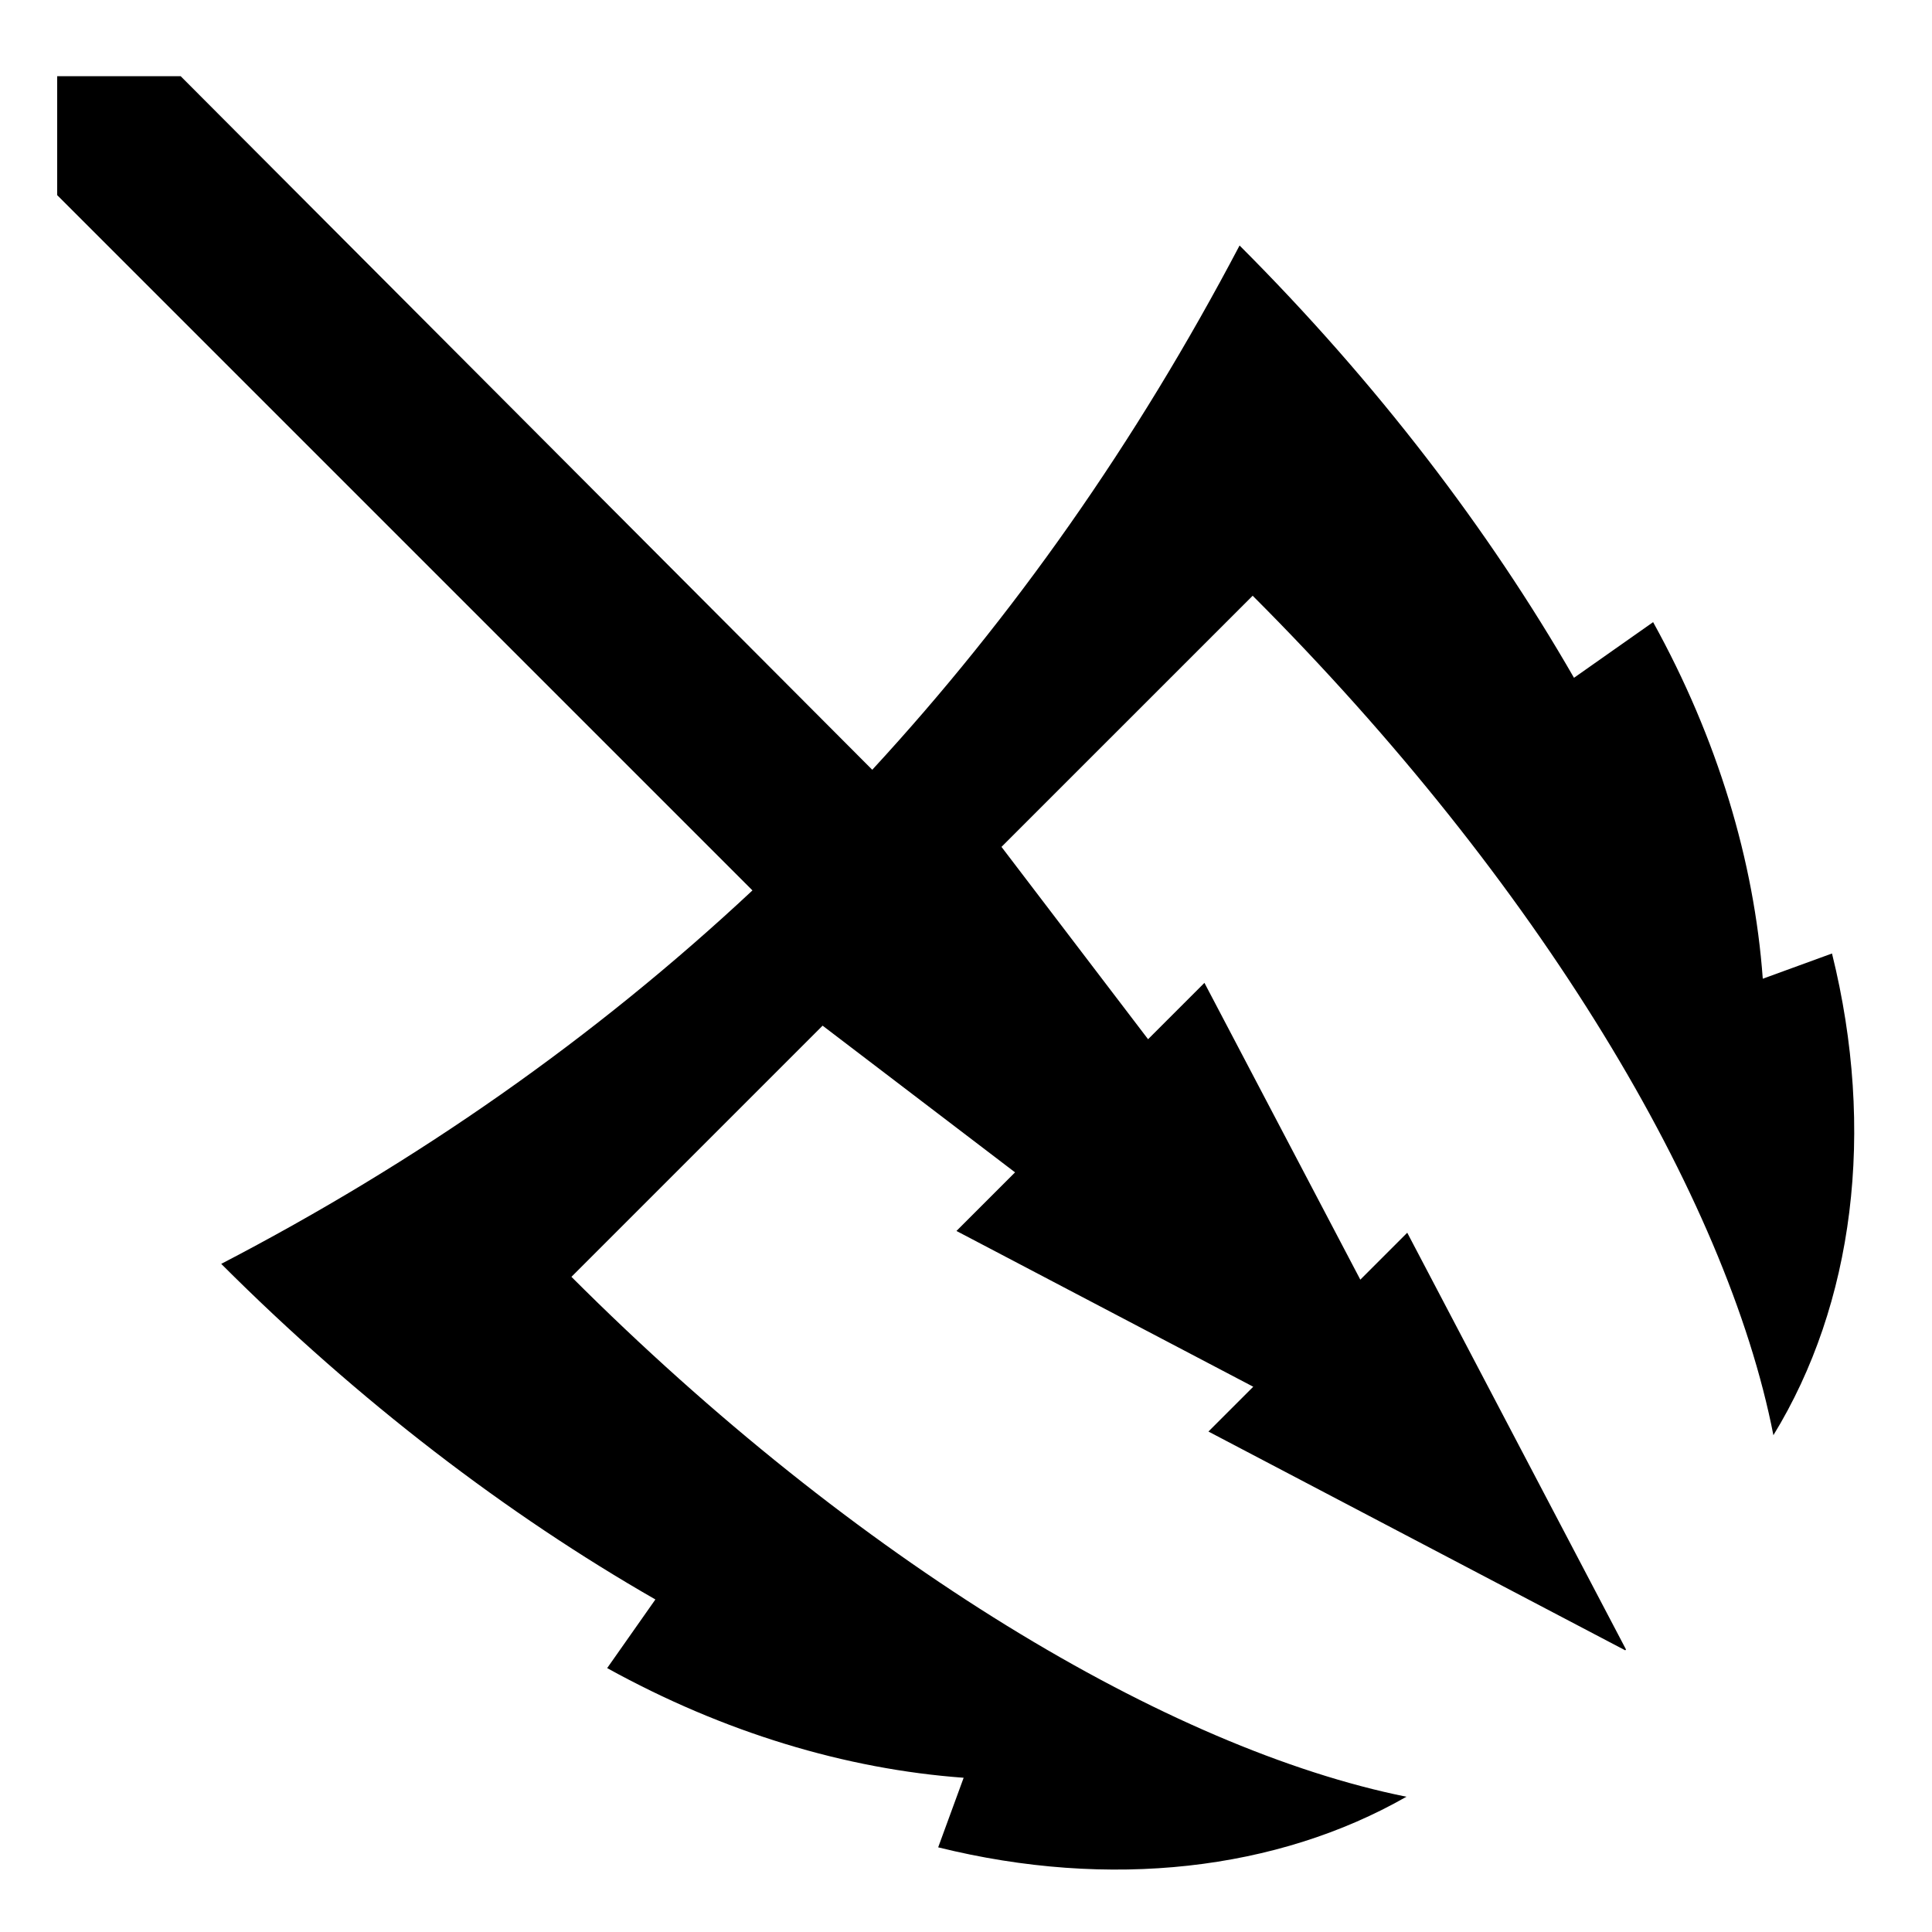
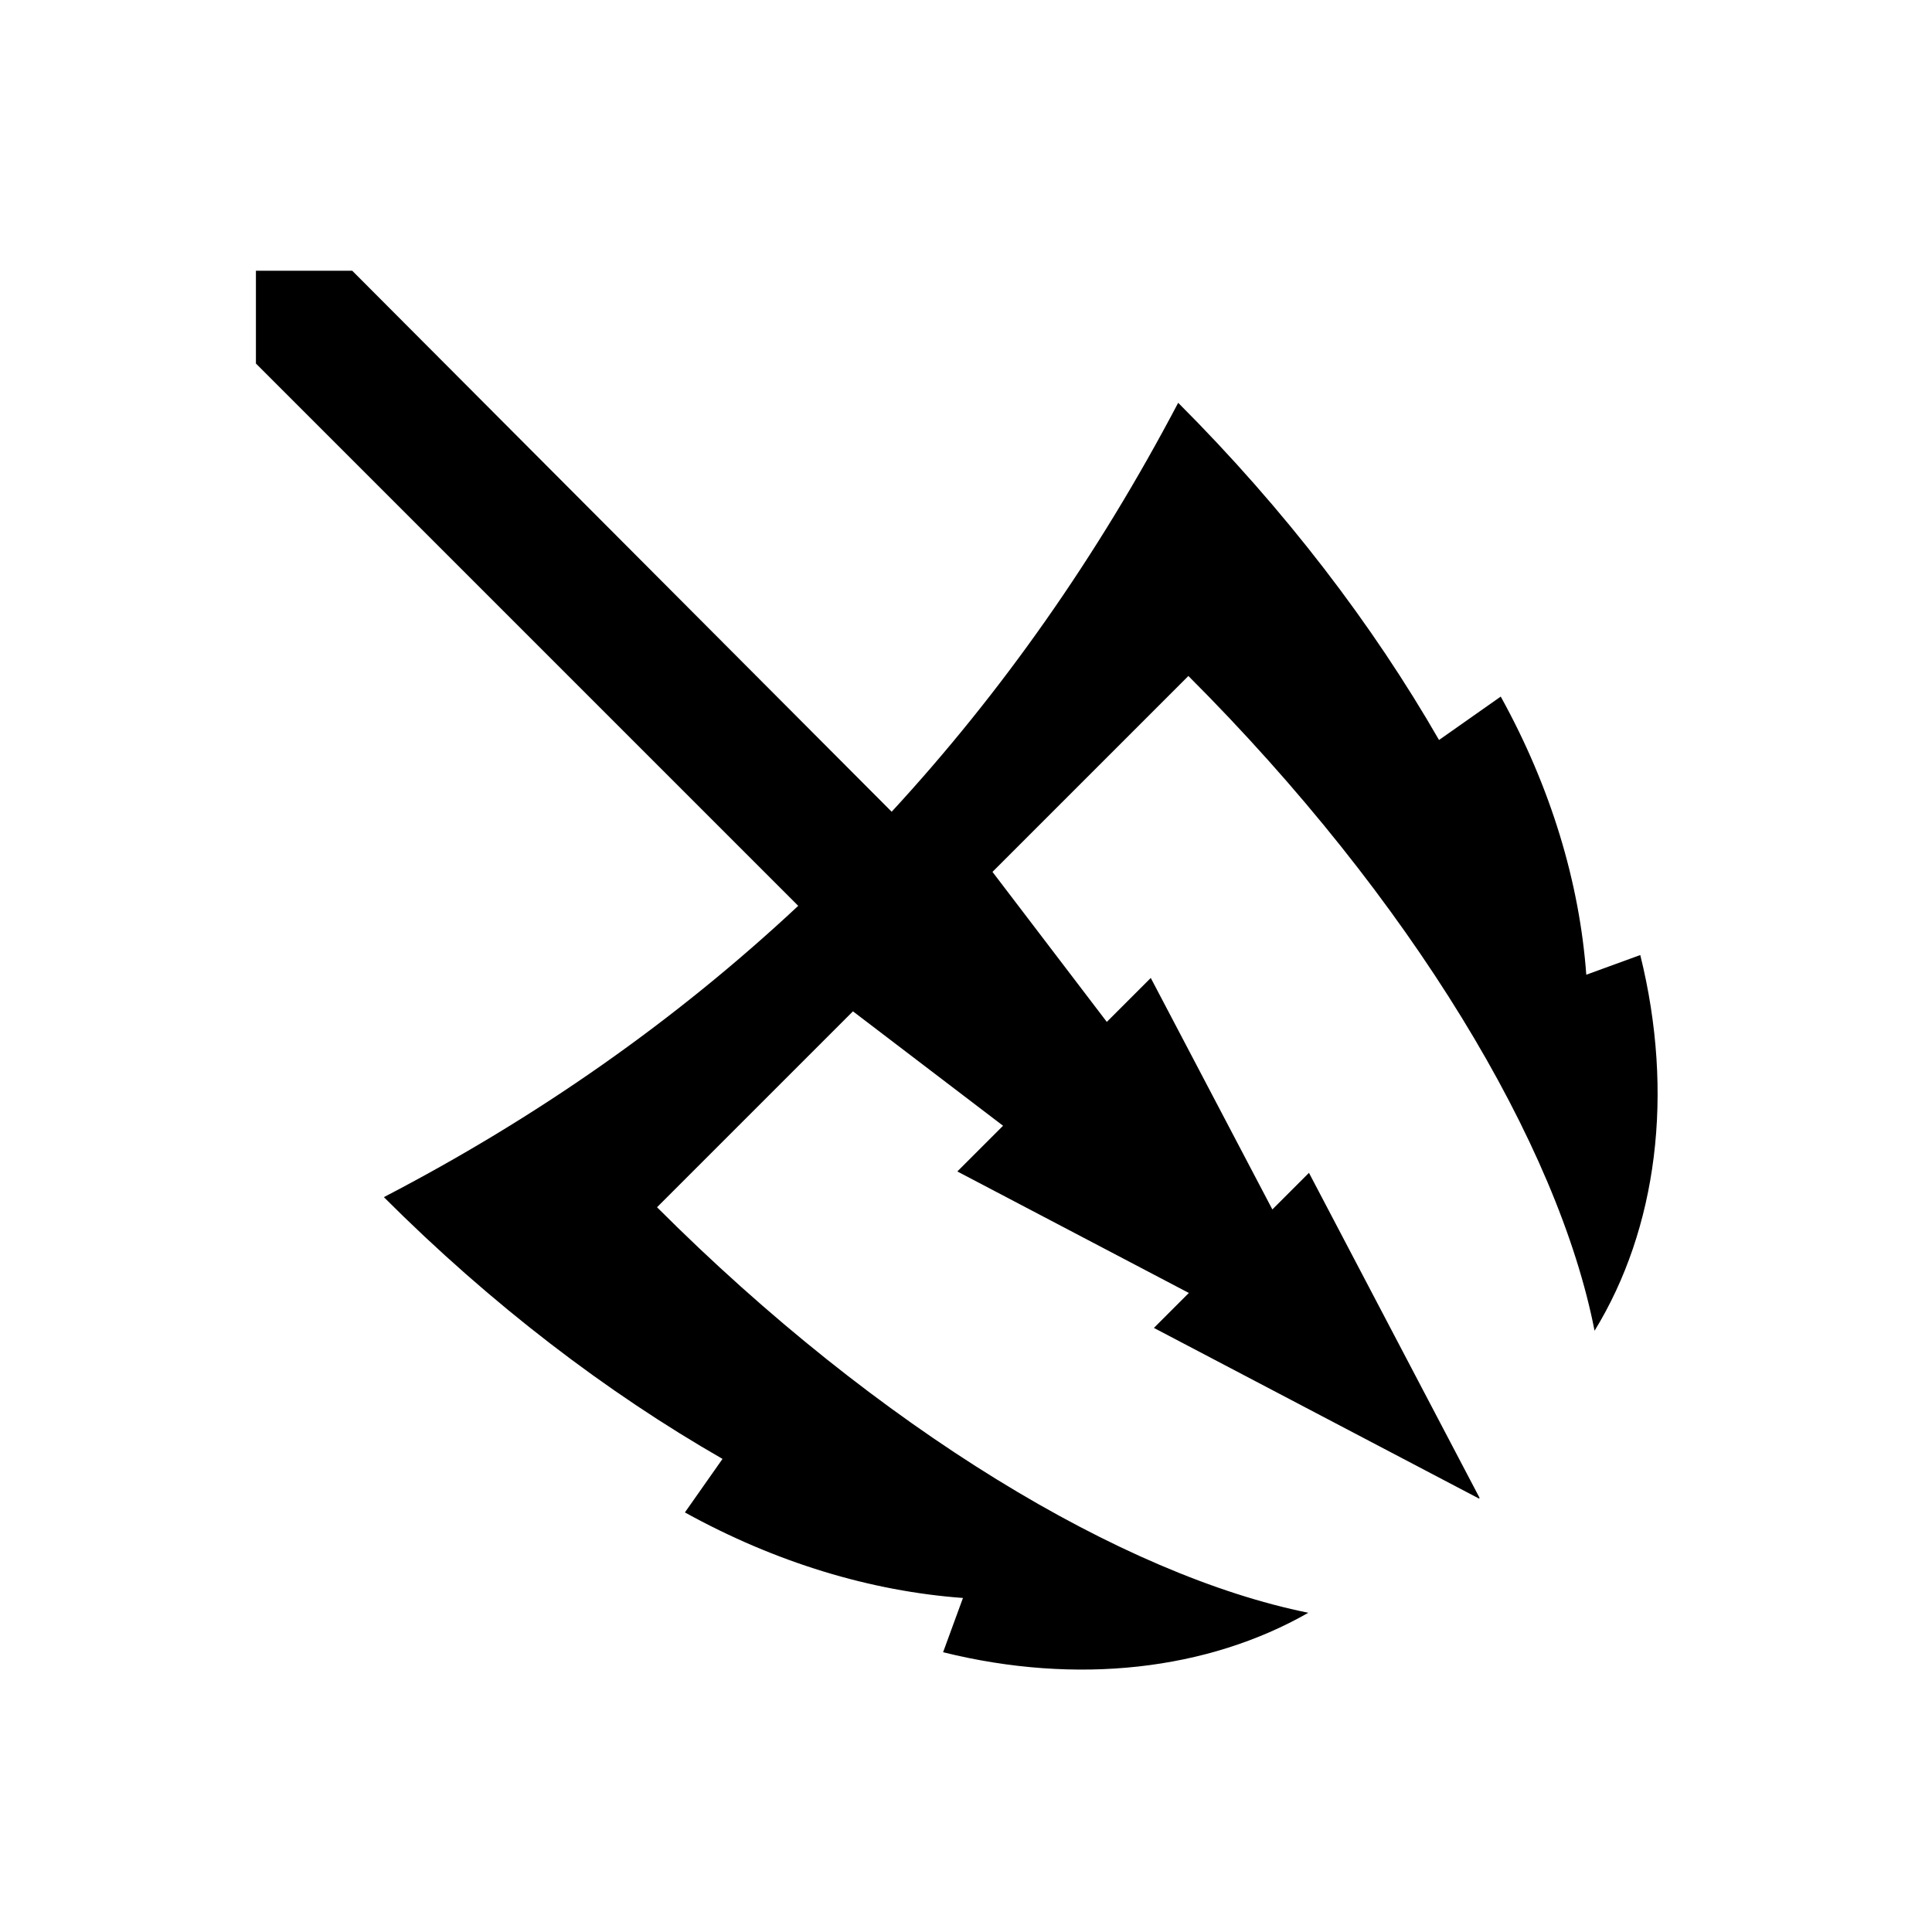
<svg xmlns="http://www.w3.org/2000/svg" width="512px" height="512px" viewBox="0 0 512 512">
-   <path fill="#000" d="M15.156 20.188v31.53l184.25 184.25c-41.923 39.194-88.97 72.054-140.78 98.97 36.513 36.514 75.78 66.42 115.06 88.937l-12.78 18.188c30.91 17.08 63.24 26.78 94.47 29.062l-6.75 18.438c45.523 11.287 89.863 6.127 124.093-13.407-62.906-12.69-145.827-62.325-221.283-137.78L218 271.812l51 38.875-15.53 15.53 78.655 41.282-11.875 11.875 110.438 57.97c.036-.038.088-.058.125-.095.036-.037.057-.088.093-.125l-57.97-110.438-12.436 12.438-41.313-78.656-14.937 14.936-38.844-50.97 66.563-66.56c75.934 75.934 125.71 159.42 138 222.468 21.26-34.686 27.21-80.535 15.53-127.656l-18.344 6.687c-2.28-31.238-11.977-63.578-29.062-94.5l-20.97 14.75c-22.483-39.11-52.267-78.206-88.624-114.563-27.512 52.326-60.066 98.53-97.344 138.938L47.876 20.187h-32.72z" />
+   <path transform="translate(56 56) scale(0.78)" fill="#000" d="M15.156 20.188v31.53l184.25 184.25c-41.923 39.194-88.97 72.054-140.78 98.97 36.513 36.514 75.78 66.42 115.06 88.937l-12.78 18.188c30.91 17.08 63.24 26.78 94.47 29.062l-6.75 18.438c45.523 11.287 89.863 6.127 124.093-13.407-62.906-12.69-145.827-62.325-221.283-137.78L218 271.812l51 38.875-15.53 15.53 78.655 41.282-11.875 11.875 110.438 57.97c.036-.038.088-.058.125-.095.036-.037.057-.088.093-.125l-57.97-110.438-12.436 12.438-41.313-78.656-14.937 14.936-38.844-50.97 66.563-66.56c75.934 75.934 125.71 159.42 138 222.468 21.26-34.686 27.21-80.535 15.53-127.656l-18.344 6.687c-2.28-31.238-11.977-63.578-29.062-94.5l-20.97 14.75c-22.483-39.11-52.267-78.206-88.624-114.563-27.512 52.326-60.066 98.53-97.344 138.938L47.876 20.187h-32.72z" />
</svg>
